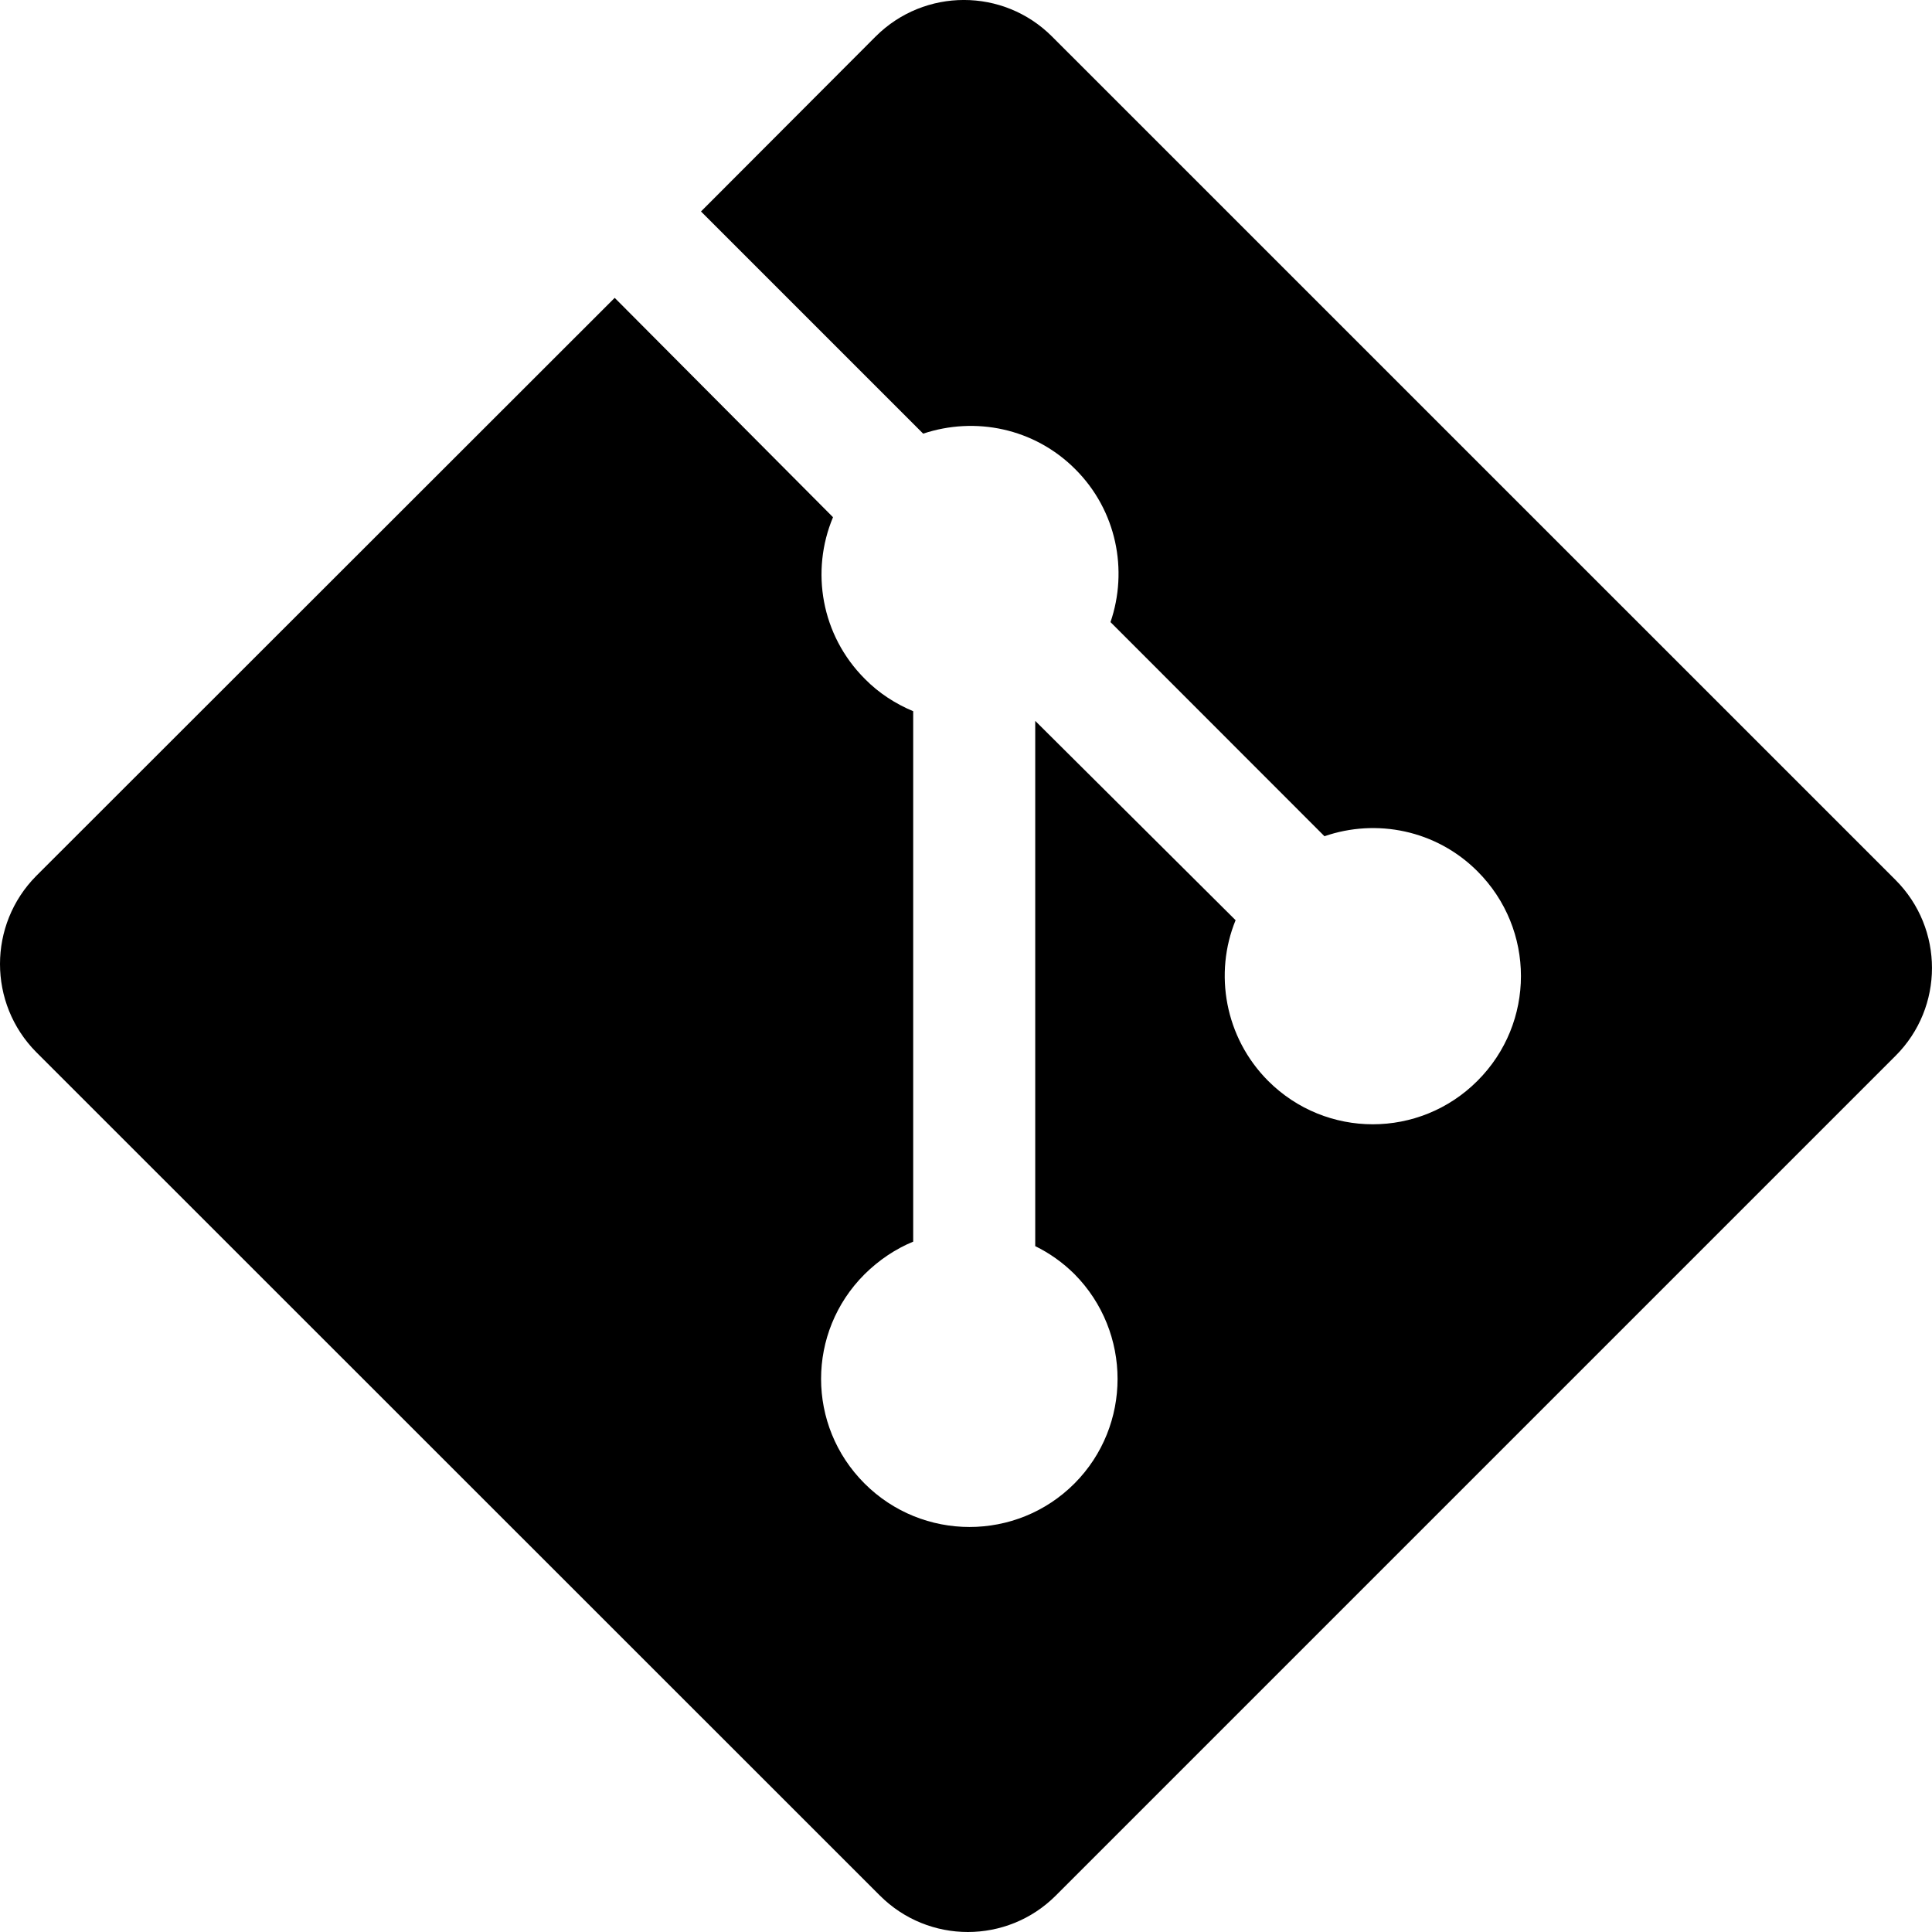
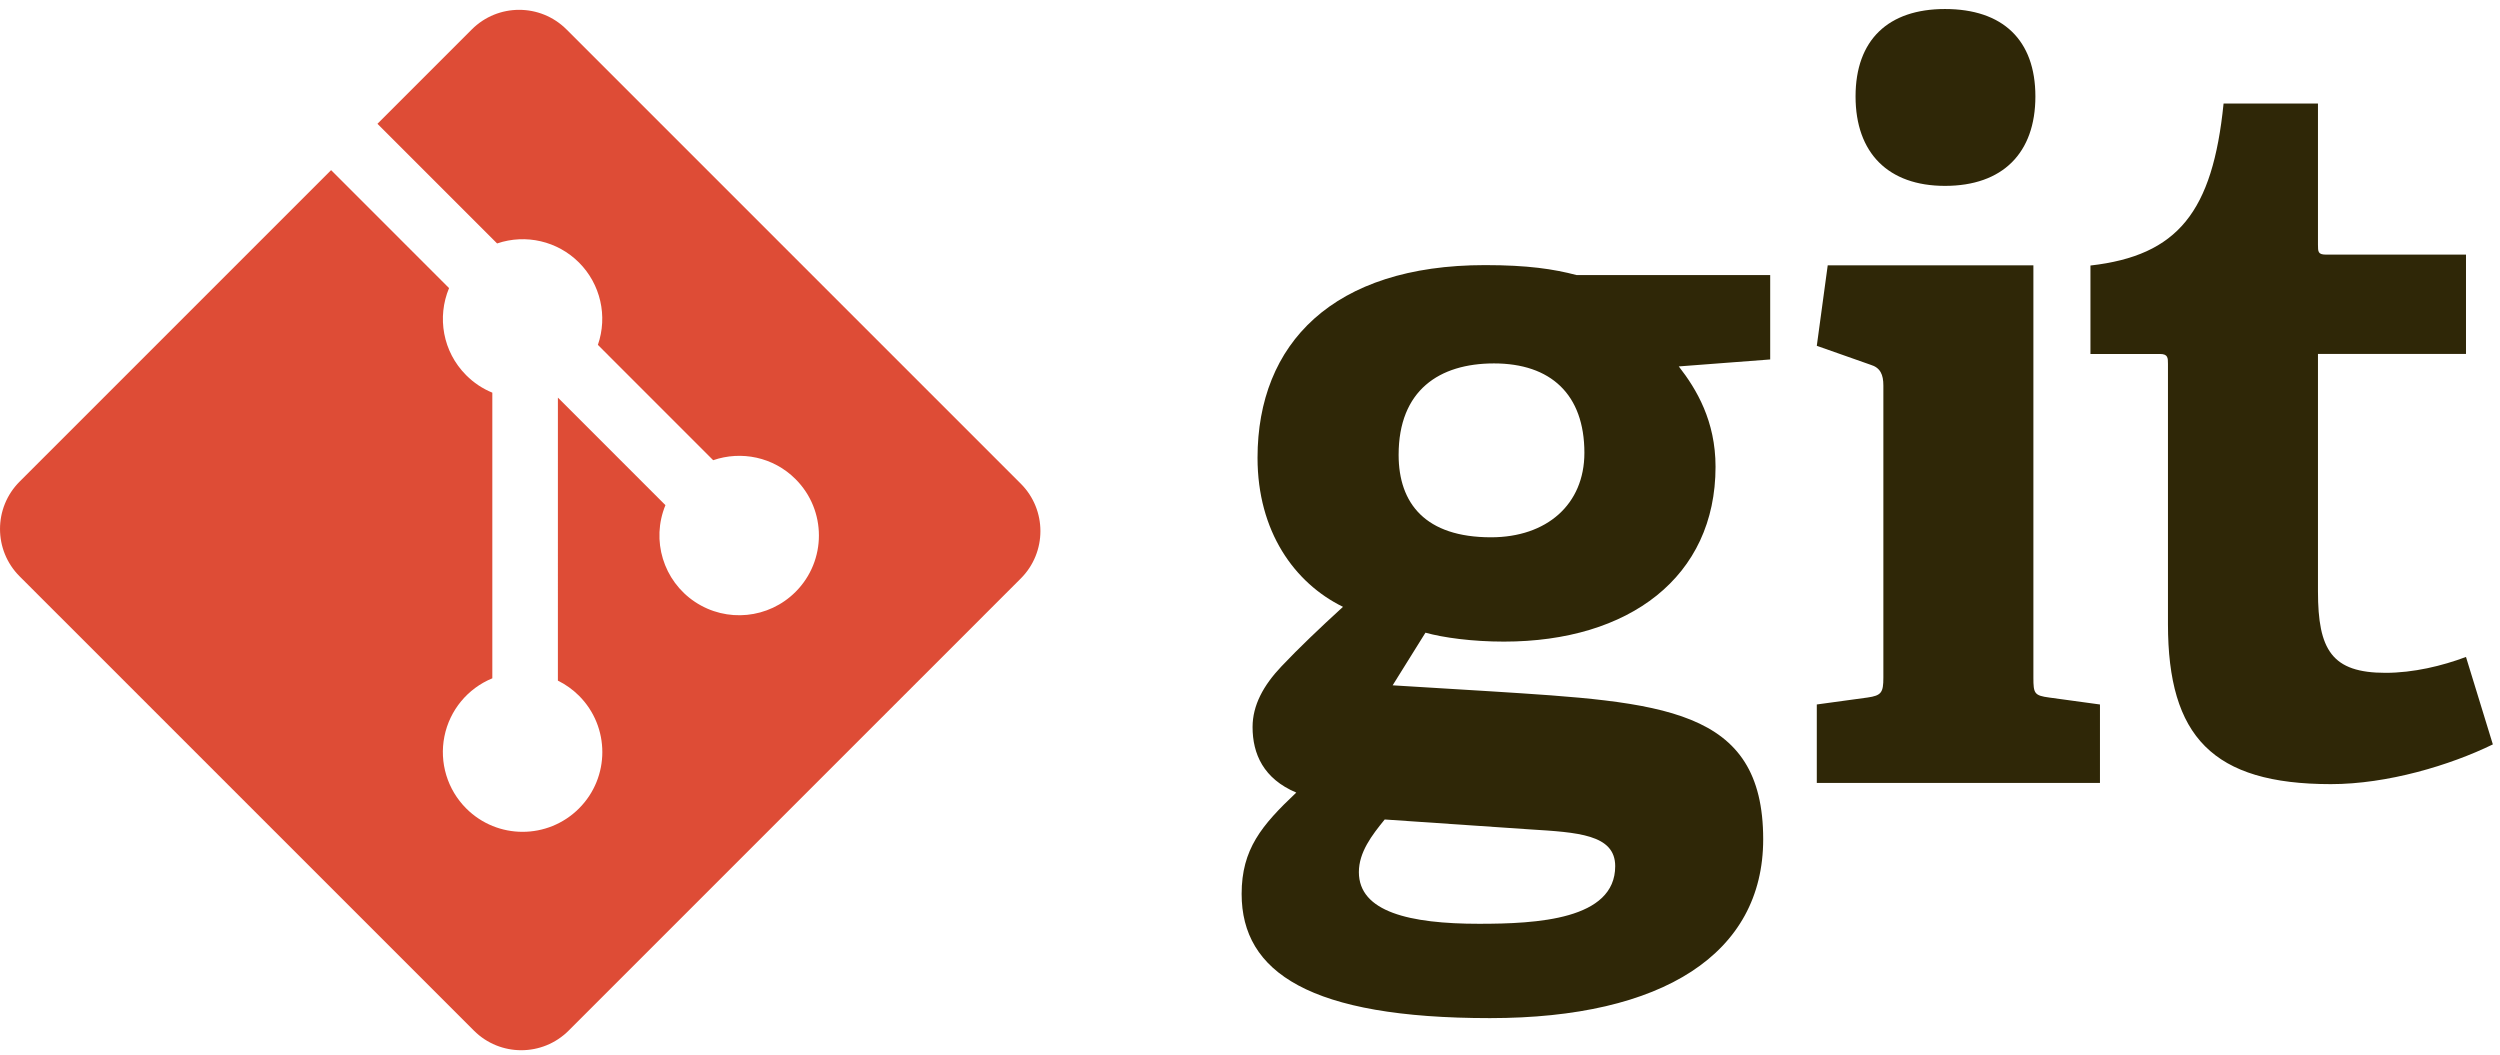
- <svg xmlns="http://www.w3.org/2000/svg" role="img" viewBox="0 0 24 24">
-   <path d="M23.546 10.93L13.067.452c-.604-.603-1.582-.603-2.188 0L8.708 2.627l2.76 2.76c.645-.215 1.379-.07 1.889.441.516.515.658 1.258.438 1.9l2.658 2.66c.645-.223 1.387-.078 1.9.435.721.72.721 1.884 0 2.604-.719.719-1.881.719-2.6 0-.539-.541-.674-1.337-.404-1.996L12.86 8.955v6.525c.176.086.342.203.488.348.713.721.713 1.883 0 2.6-.719.721-1.889.721-2.609 0-.719-.719-.719-1.879 0-2.598.182-.18.387-.316.605-.406V8.835c-.217-.091-.424-.222-.6-.401-.545-.545-.676-1.342-.396-2.009L7.636 3.7.45 10.881c-.6.605-.6 1.584 0 2.189l10.48 10.477c.604.604 1.582.604 2.186 0l10.43-10.43c.605-.603.605-1.582 0-2.187" />
+ <svg xmlns="http://www.w3.org/2000/svg" width="2500" height="1055" viewBox="0 0 256 108" preserveAspectRatio="xMinYMin meet">
+   <path d="M152.984 37.214c-5.597 0-9.765 2.748-9.765 9.362 0 4.983 2.747 8.443 9.463 8.443 5.693 0 9.56-3.355 9.56-8.65 0-6-3.46-9.155-9.258-9.155zm-11.19 46.701c-1.325 1.625-2.645 3.353-2.645 5.39 0 4.067 5.186 5.291 12.31 5.291 5.9 0 13.938-.414 13.938-5.9 0-3.261-3.867-3.462-8.753-3.768l-14.85-1.013zm30.113-46.394c1.828 2.34 3.764 5.597 3.764 10.276 0 11.292-8.851 17.904-21.667 17.904-3.259 0-6.209-.406-8.038-.914l-3.359 5.39 9.969.61c17.602 1.122 27.975 1.632 27.975 15.157 0 11.702-10.272 18.311-27.975 18.311-18.413 0-25.433-4.68-25.433-12.716 0-4.578 2.035-7.015 5.596-10.378-3.358-1.419-4.476-3.961-4.476-6.71 0-2.24 1.118-4.273 2.952-6.208 1.83-1.93 3.864-3.865 6.306-6.103-4.984-2.442-8.75-7.732-8.75-15.262 0-11.697 7.733-19.731 23.295-19.731 4.376 0 7.022.402 9.362 1.017h19.84v8.644l-9.361.713zM199.166 19.034c-5.8 0-9.157-3.36-9.157-9.161 0-5.793 3.356-8.95 9.157-8.95 5.9 0 9.258 3.157 9.258 8.95 0 5.801-3.357 9.161-9.258 9.161zM186.04 80.171v-8.033l5.19-.71c1.425-.205 1.627-.509 1.627-2.038V39.48c0-1.116-.304-1.832-1.325-2.134l-5.492-1.935 1.118-8.238h21.061V69.39c0 1.63.098 1.833 1.629 2.039l5.188.71v8.032H186.04zM255.267 76.227c-4.376 2.135-10.785 4.068-16.586 4.068-12.106 0-16.682-4.878-16.682-16.38V37.264c0-.61 0-1.017-.817-1.017h-7.12V27.19c8.955-1.02 12.513-5.496 13.632-16.585h9.666v14.45c0 .71 0 1.017.815 1.017h14.343v10.173H237.36v24.313c0 6.002 1.426 8.34 6.917 8.34 2.852 0 5.799-.71 8.24-1.626l2.75 8.954" fill="#2F2707" />
+   <path d="M104.529 49.53L58.013 3.017a6.86 6.86 0 0 0-9.703 0l-9.659 9.66 12.253 12.252a8.145 8.145 0 0 1 8.383 1.953 8.157 8.157 0 0 1 1.936 8.434L73.03 47.125c2.857-.984 6.154-.347 8.435 1.938a8.161 8.161 0 0 1 0 11.545 8.164 8.164 0 0 1-13.324-8.88L57.129 40.716l-.001 28.98a8.248 8.248 0 0 1 2.159 1.544 8.164 8.164 0 0 1 0 11.547c-3.19 3.19-8.36 3.19-11.545 0a8.164 8.164 0 0 1 2.672-13.328v-29.25a8.064 8.064 0 0 1-2.672-1.782c-2.416-2.413-2.997-5.958-1.759-8.925l-12.078-12.08L2.011 49.314a6.863 6.863 0 0 0 0 9.706l46.516 46.514a6.862 6.862 0 0 0 9.703 0l46.299-46.297a6.866 6.866 0 0 0 0-9.707" fill="#DE4C36" />
</svg>
